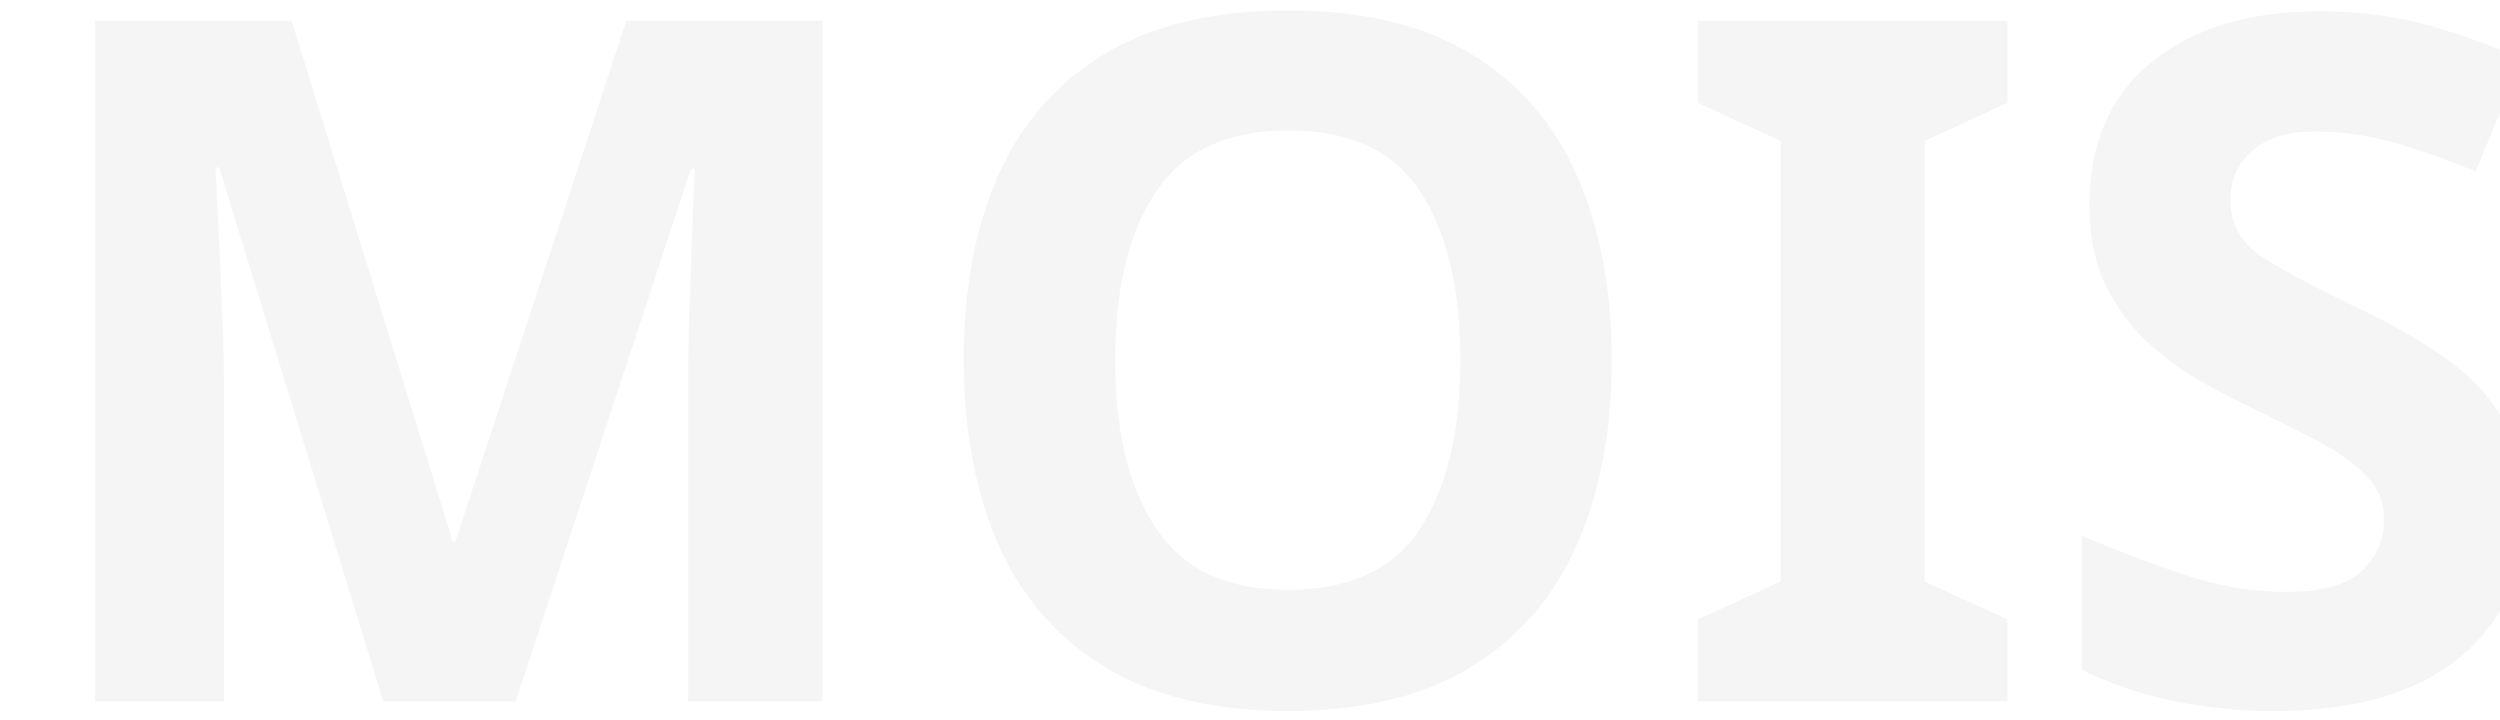
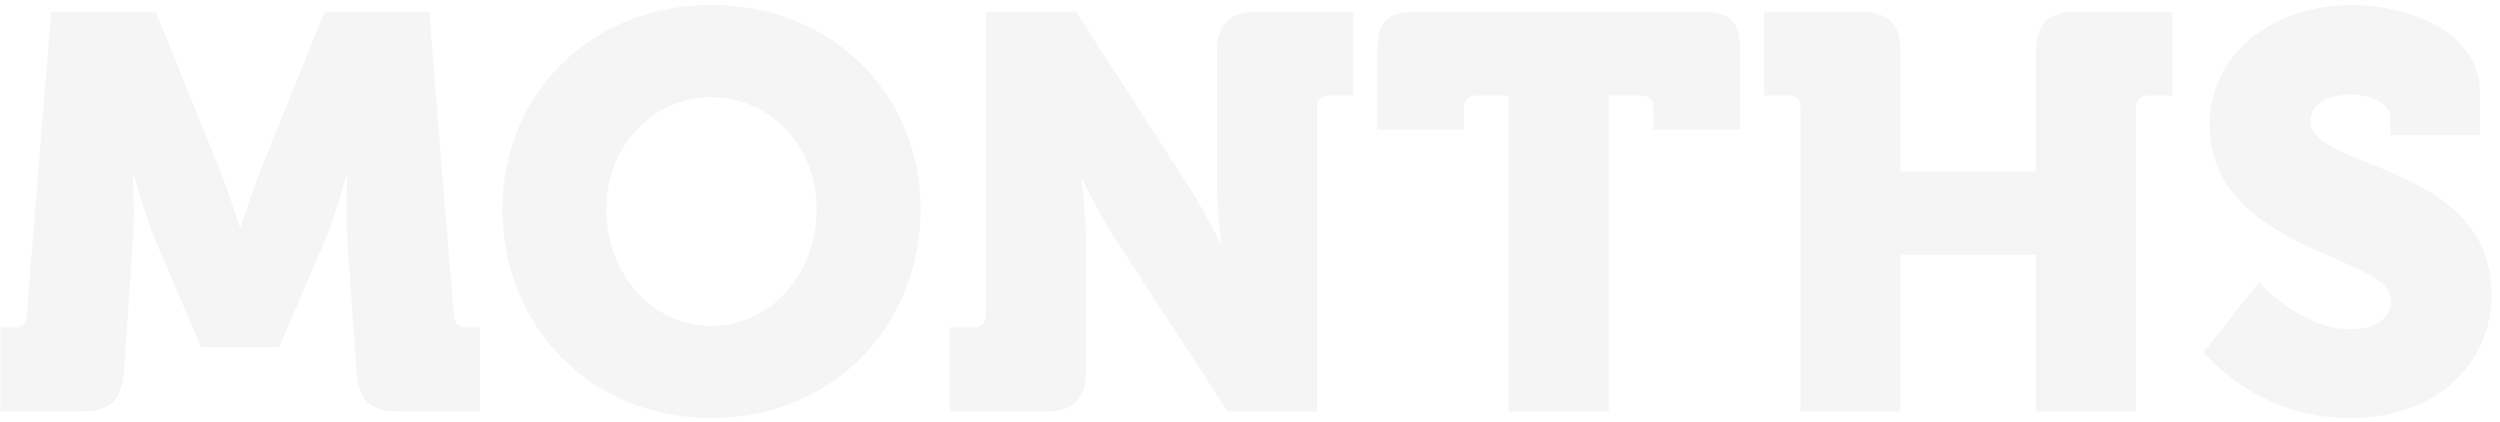
- <svg xmlns="http://www.w3.org/2000/svg" width="139px" height="40px" viewBox="0 0 139 40" version="1.1">
-   <g id="Desktop--🖥" stroke="none" stroke-width="1" fill="none" fill-rule="evenodd" fill-opacity="0.04" font-family="Museo900-Regular, Museo" font-size="53" font-weight="700">
-     <g id="MILIPOLQATAR-HOMEPAGE01" transform="translate(-413, -806)" fill="#0B1626">
+ <svg xmlns="http://www.w3.org/2000/svg" width="237px" height="40px" viewBox="0 0 237 40" version="1.1">
+   <g id="Rollover" stroke="none" stroke-width="1" fill="none" fill-rule="evenodd" fill-opacity="0.04">
+     <g id="MILIPOLQATAR-HOMEPAGE01" transform="translate(-365, -806)" fill="#0B1626" fill-rule="nonzero">
      <g id="DATE-+-LINKS" transform="translate(-2, 573)">
        <g id="DATE" transform="translate(258.4889, 178)">
          <g id="Group-7">
-             <text id="Mois">
-               <tspan x="157.04" y="94">MOIS</tspan>
-             </text>
+             <path d="M116.389,94 C119.092,94 120.046,92.834 120.258,90.131 L121.106,77.994 C121.318,75.132 121.106,71.634 121.106,71.634 L121.212,71.634 C121.212,71.634 122.325,75.662 123.332,77.994 L127.572,87.905 L134.992,87.905 L139.232,77.994 C140.239,75.662 141.352,71.634 141.352,71.634 L141.458,71.634 C141.458,71.634 141.246,75.132 141.458,77.994 L142.306,90.131 C142.518,92.834 143.472,94 146.175,94 L154.019,94 L154.019,86.05 L152.694,86.05 C151.952,86.05 151.581,85.626 151.528,84.884 L149.196,56.105 L139.285,56.105 L133.243,71.051 C132.289,73.436 131.335,76.51 131.335,76.51 L131.229,76.51 C131.229,76.51 130.275,73.436 129.321,71.051 L123.279,56.105 L113.368,56.105 L111.036,84.884 C110.983,85.626 110.612,86.05 109.87,86.05 L108.545,86.05 L108.545,94 L116.389,94 Z M175.961,94.636 C187.409,94.636 195.783,85.944 195.783,74.814 C195.783,63.949 187.409,55.469 175.961,55.469 C164.513,55.469 156.139,63.949 156.139,74.814 C156.139,85.944 164.513,94.636 175.961,94.636 Z M175.961,85.891 C170.449,85.891 165.997,81.121 165.997,74.814 C165.997,68.772 170.449,64.214 175.961,64.214 C181.473,64.214 185.925,68.772 185.925,74.814 C185.925,81.121 181.473,85.891 175.961,85.891 Z M207.602,94 C210.305,94 211.471,92.834 211.471,90.131 L211.471,77.782 C211.471,75.397 211.047,72.111 211.047,72.111 L211.153,72.111 C211.153,72.111 212.743,75.397 214.333,77.782 L224.88,94 L233.36,94 L233.36,65.221 C233.36,64.479 233.784,64.055 234.526,64.055 L236.805,64.055 L236.805,56.105 L227.742,56.105 C225.039,56.105 223.873,57.271 223.873,59.974 L223.873,72.376 C223.873,74.761 224.297,78.047 224.297,78.047 L224.191,78.047 C224.191,78.047 222.601,74.814 221.011,72.376 L210.517,56.105 L201.984,56.105 L201.984,84.884 C201.984,85.626 201.56,86.05 200.818,86.05 L198.539,86.05 L198.539,94 L207.602,94 Z M261.026,94 L261.026,64.055 L264.1,64.055 C264.842,64.055 265.266,64.479 265.266,65.221 L265.266,67.288 L273.481,67.288 L273.481,59.762 C273.481,57.059 272.527,56.105 269.824,56.105 L242.741,56.105 C240.038,56.105 239.084,57.059 239.084,59.762 L239.084,67.288 L247.299,67.288 L247.299,65.221 C247.299,64.479 247.723,64.055 248.465,64.055 L251.539,64.055 L251.539,94 L261.026,94 Z M288.692,94 L288.692,79.16 L301.518,79.16 L301.518,94 L311.005,94 L311.005,65.221 C311.005,64.479 311.429,64.055 312.171,64.055 L314.45,64.055 L314.45,56.105 L305.387,56.105 C302.684,56.105 301.518,57.271 301.518,59.974 L301.518,71.263 L288.692,71.263 L288.692,59.974 C288.692,57.271 287.526,56.105 284.823,56.105 L275.76,56.105 L275.76,64.055 L278.039,64.055 C278.781,64.055 279.205,64.479 279.205,65.221 L279.205,94 L288.692,94 Z M331.251,94.636 C339.784,94.636 344.713,89.23 344.713,82.923 C344.713,70.468 327.541,71.104 327.541,66.493 C327.541,64.744 329.502,63.949 331.41,63.949 C333.159,63.949 335.12,64.797 335.12,66.175 L335.12,67.818 L343.6,67.818 L343.6,63.684 C343.6,57.907 336.551,55.469 331.516,55.469 C323.99,55.469 318.001,60.027 318.001,66.864 C318.001,78.736 335.173,79.213 335.173,83.4 C335.173,85.52 333.265,86.209 331.357,86.209 C326.587,86.209 322.665,81.757 322.665,81.757 L317.418,88.382 C317.418,88.382 322.347,94.636 331.251,94.636 Z" id="MONTHS" />
          </g>
        </g>
      </g>
    </g>
  </g>
</svg>
